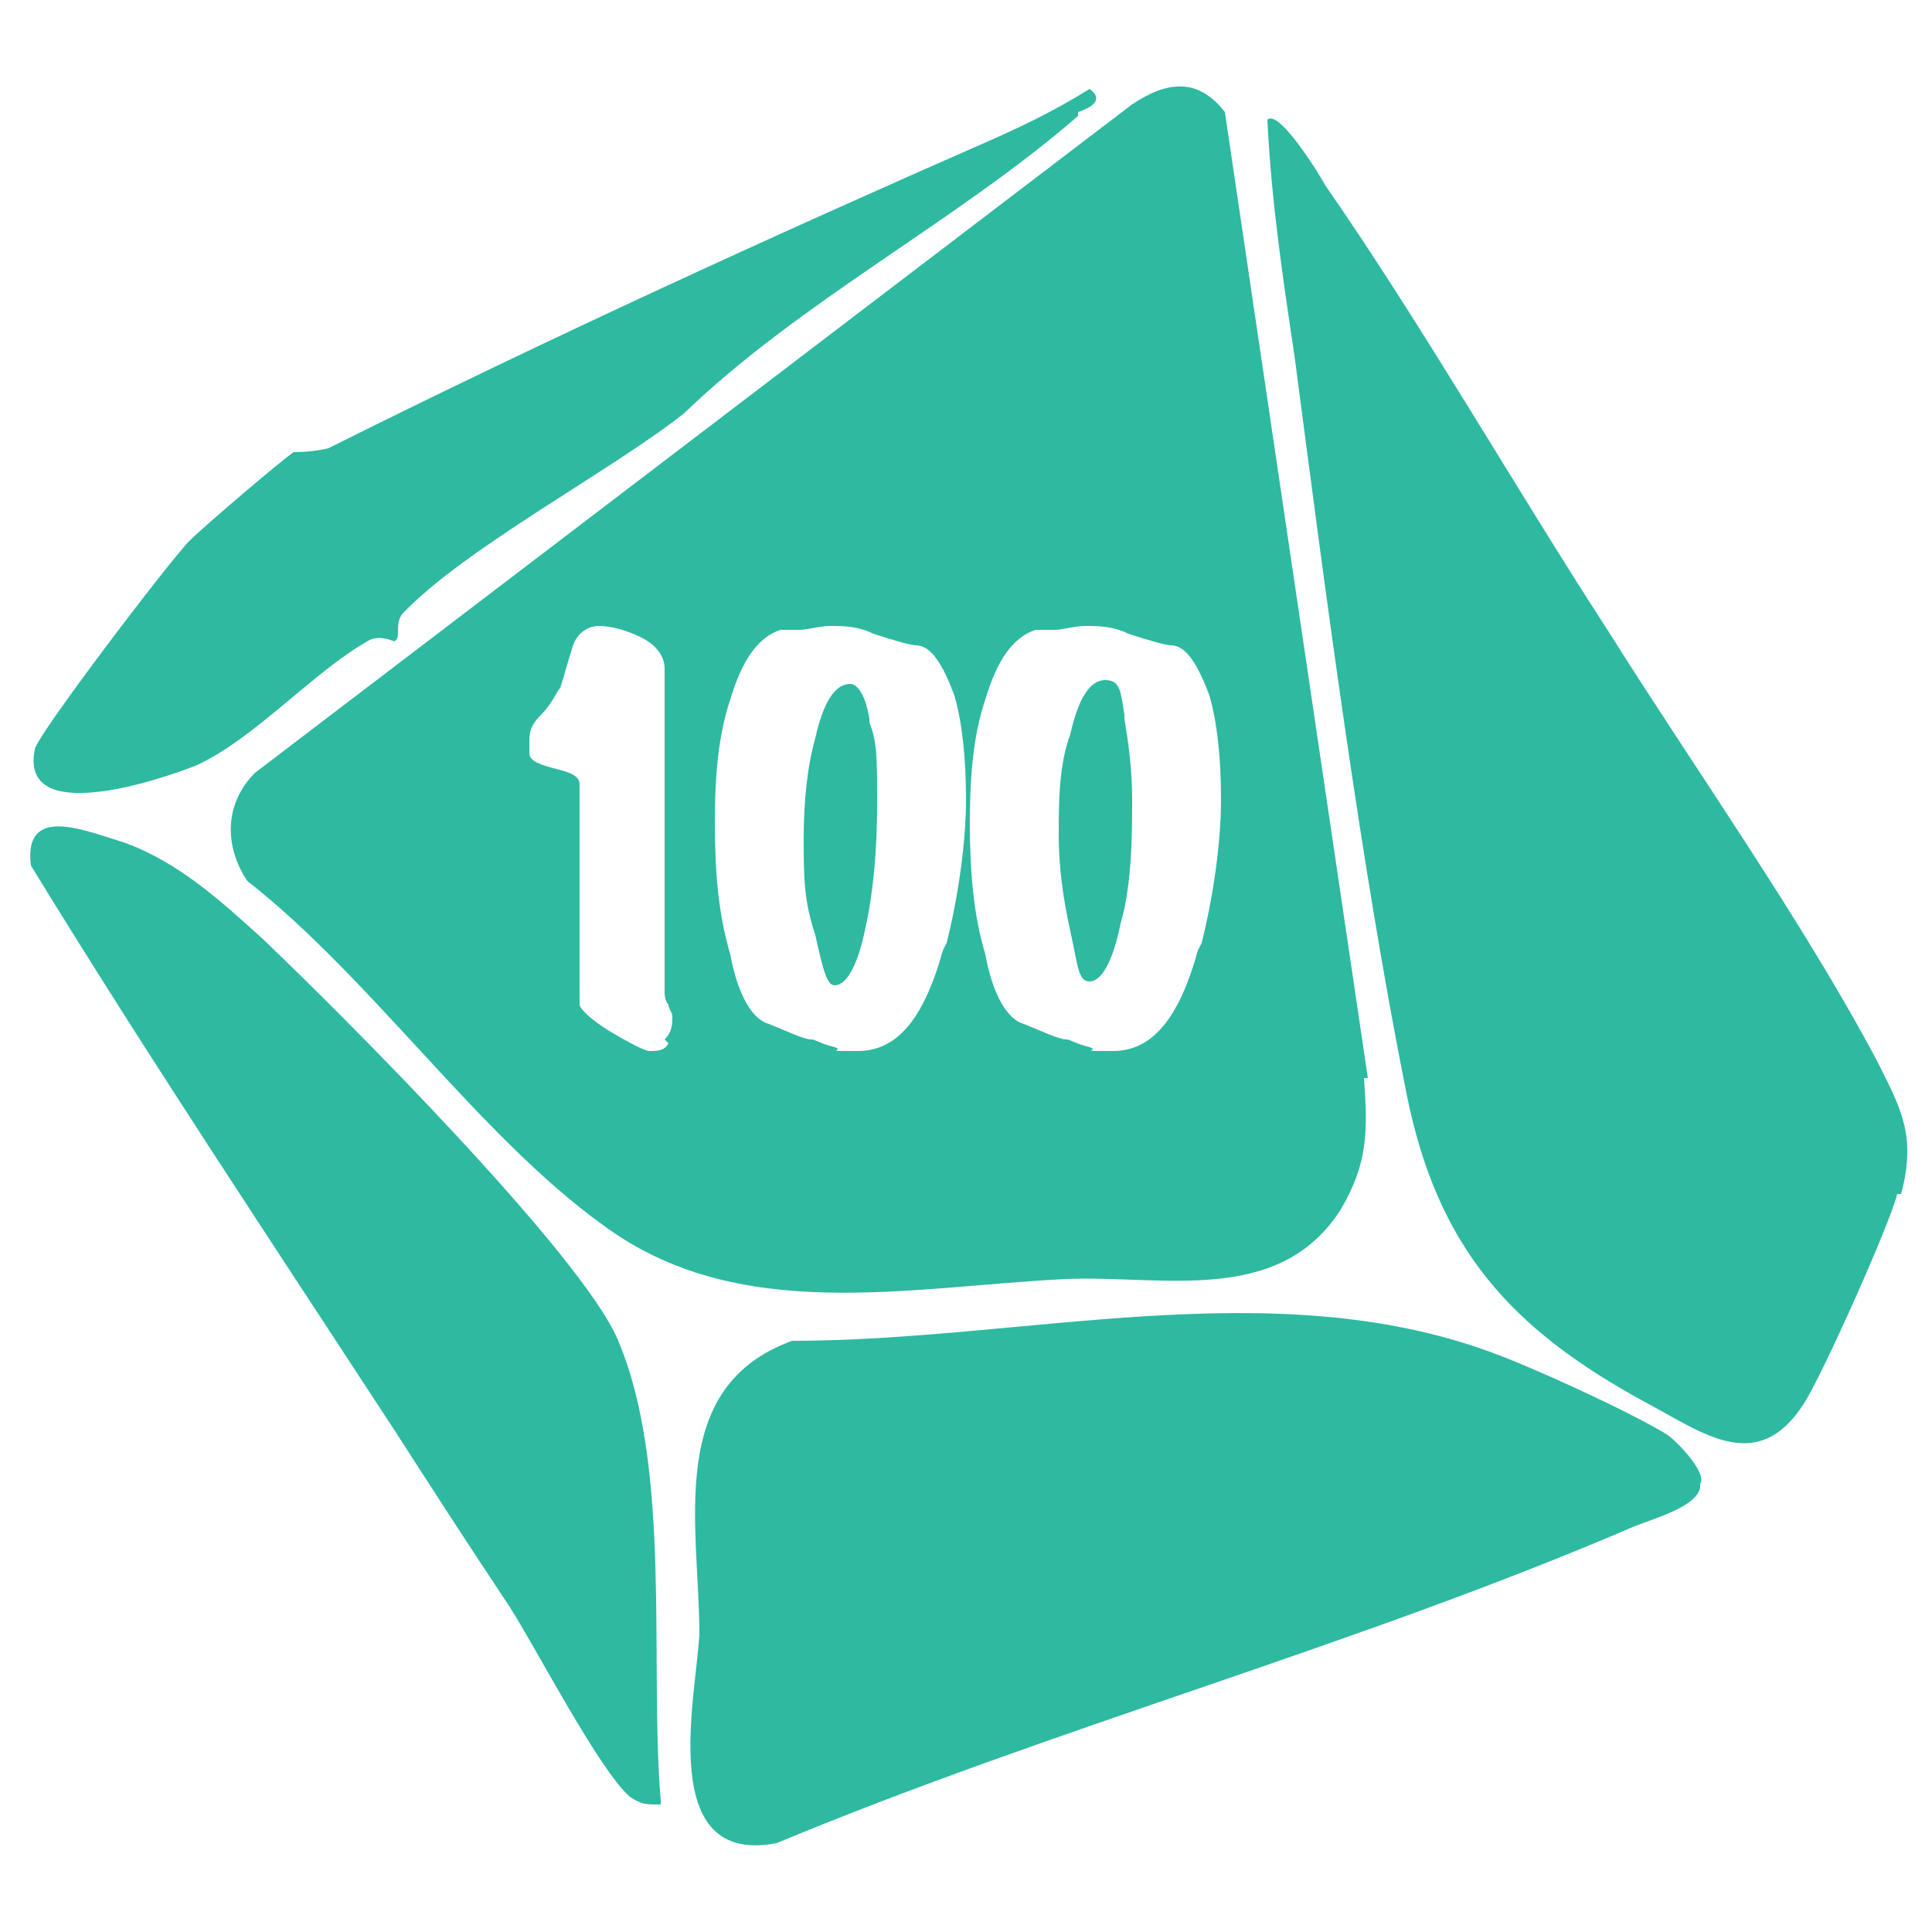
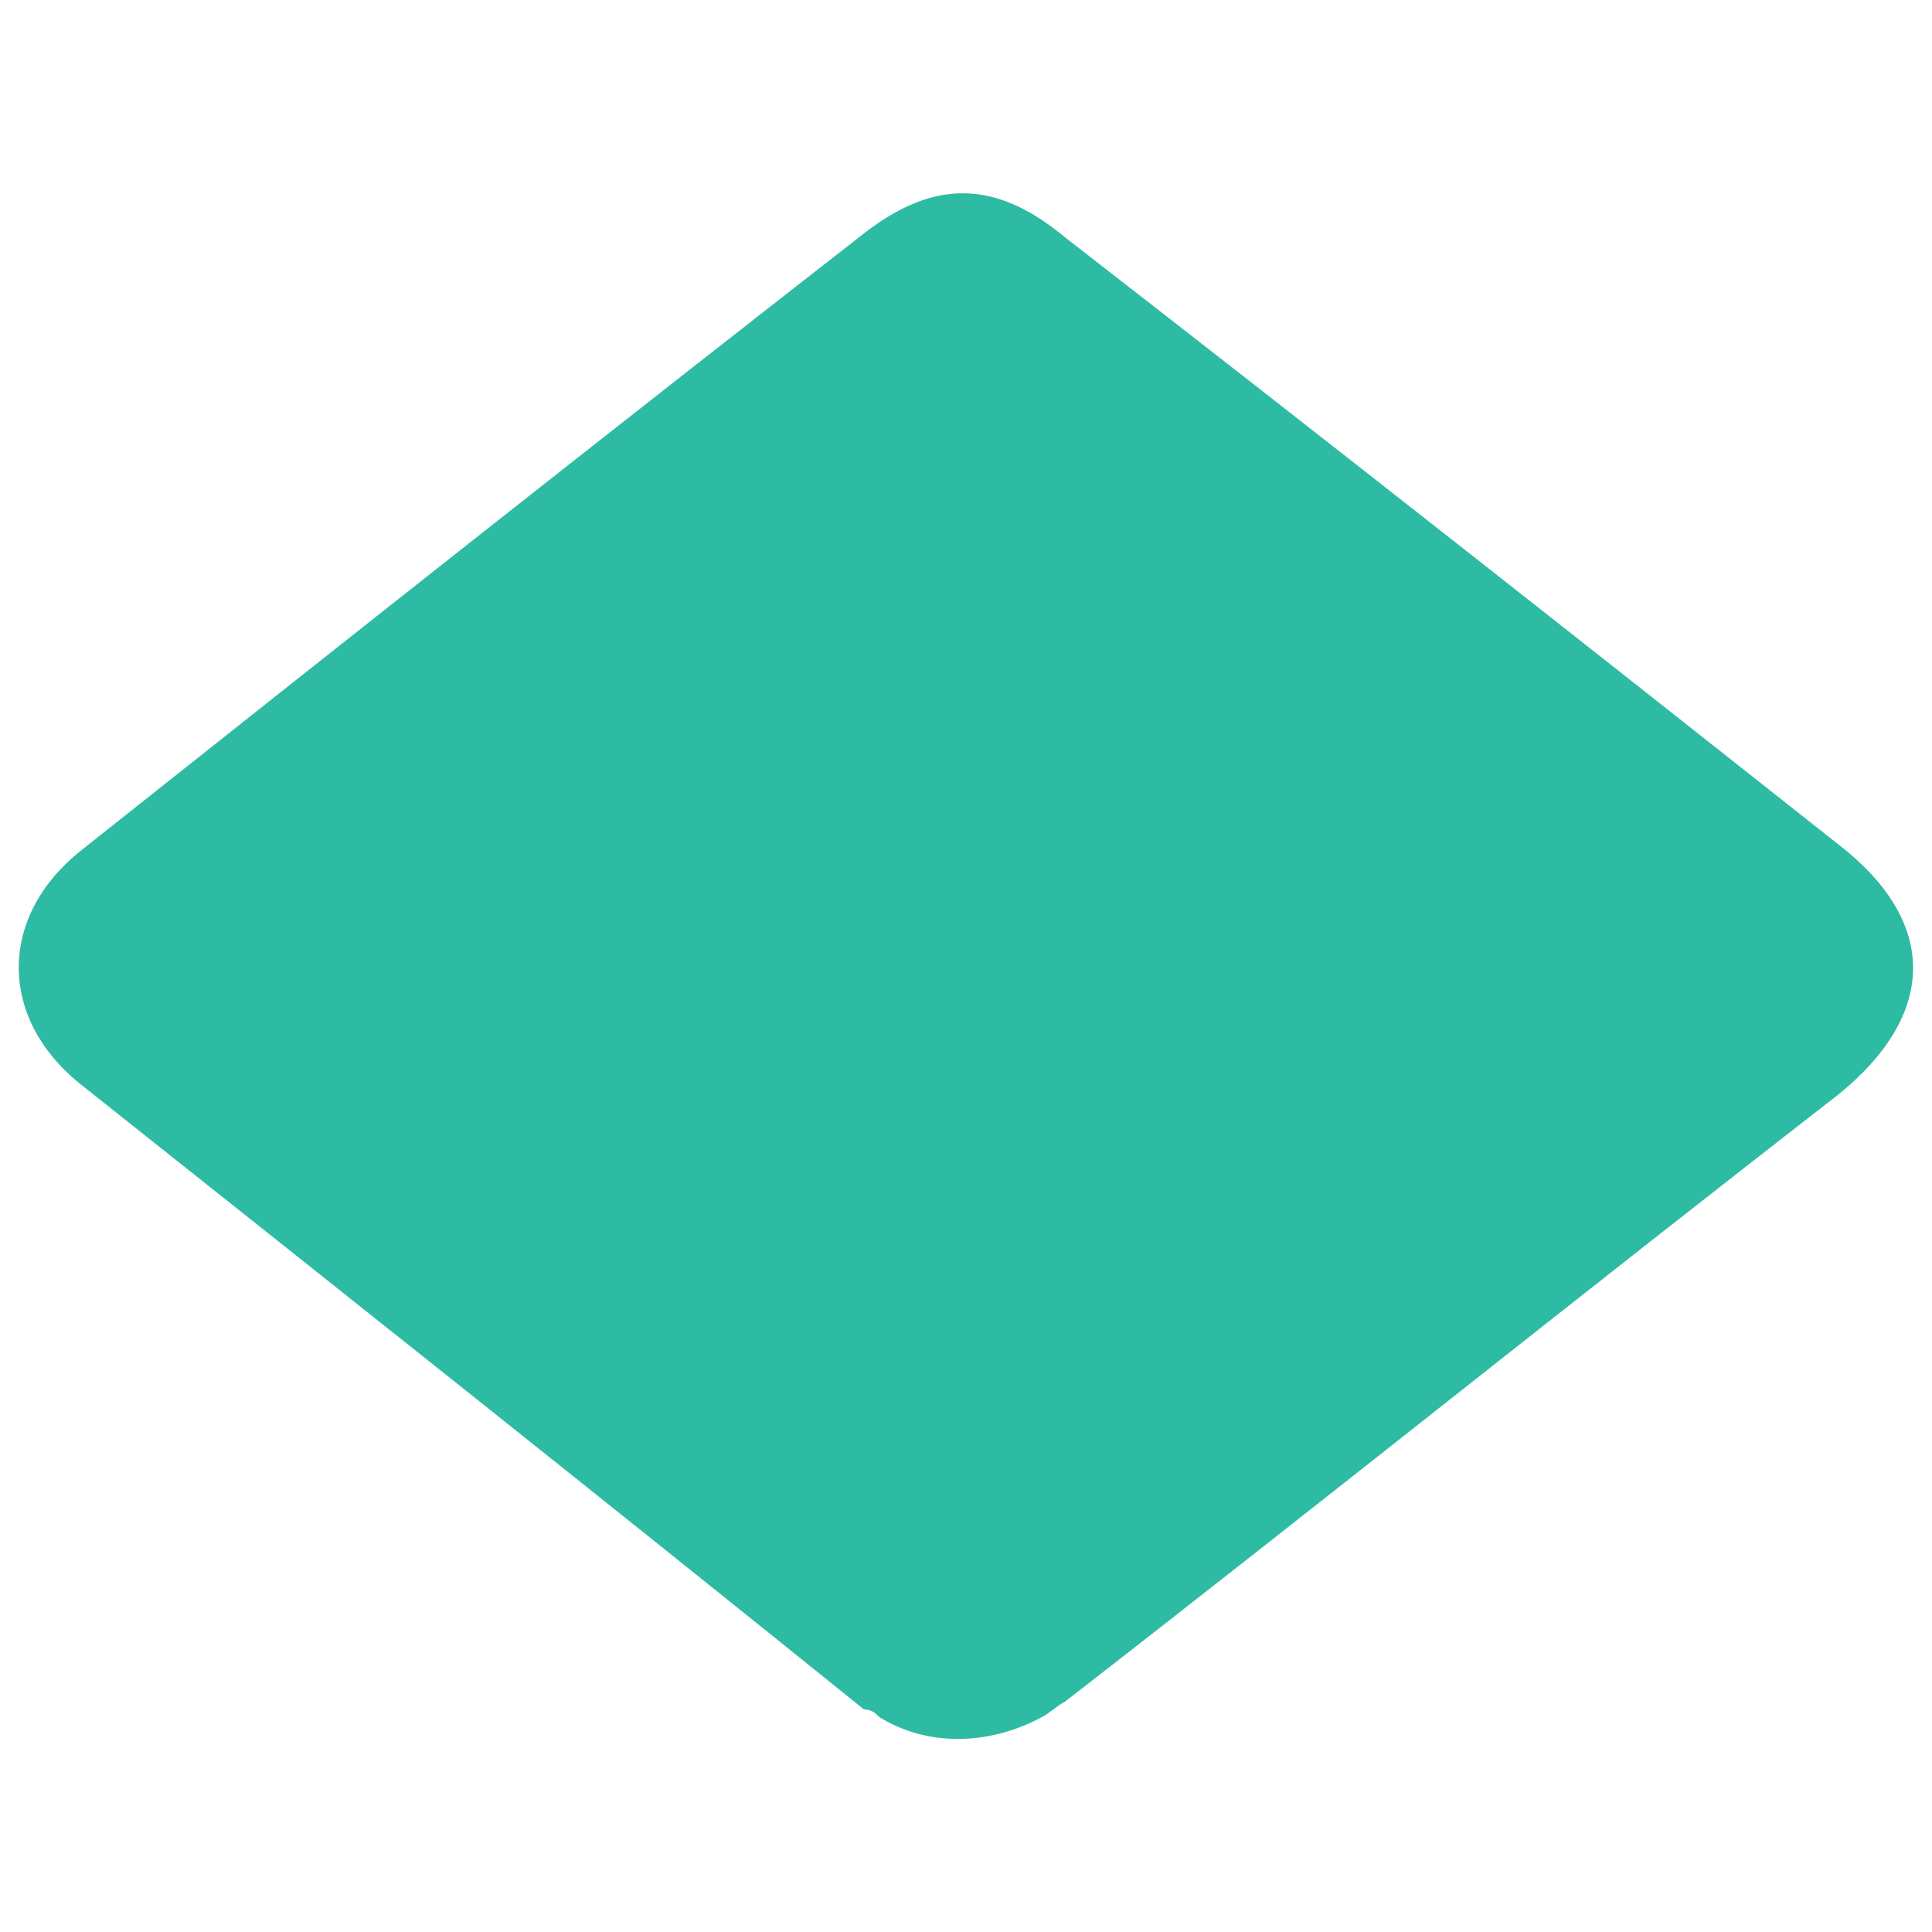
<svg xmlns="http://www.w3.org/2000/svg" id="Layer_1" version="1.1" viewBox="0 0 50 50">
  <defs>
    <style>
      .st0 {
-         fill: #2eb9a1;
+         fill: #2dbba3;
      }
    </style>
  </defs>
-   <g>
-     <path class="st0" d="M29.1,18.6c.1.6.2,1.3.2,2.1s0,2.2-.3,3.2c-.2,1-.5,1.5-.8,1.5s-.3-.4-.5-1.3c-.2-.9-.3-1.7-.3-2.5s0-1.8.3-2.6c.2-.9.5-1.4.9-1.4s.4.3.5.9Z" />
-     <path class="st0" d="M22.5,18.6c-.1-.6-.3-.9-.5-.9-.4,0-.7.5-.9,1.4-.2.7-.3,1.6-.3,2.6s0,1.6.3,2.5c.2.9.3,1.3.5,1.3.3,0,.6-.5.8-1.5.2-.9.3-2,.3-3.2s0-1.6-.2-2.1ZM22.5,18.6c-.1-.6-.3-.9-.5-.9-.4,0-.7.5-.9,1.4-.2.7-.3,1.6-.3,2.6s0,1.6.3,2.5c.2.9.3,1.3.5,1.3.3,0,.6-.5.8-1.5.2-.9.3-2,.3-3.2s0-1.6-.2-2.1ZM35.4,27.9l-3.7-25c-.7-.9-1.5-.8-2.4-.2L6.6,20c-.8.8-.8,1.9-.2,2.8,3.2,2.5,6,6.6,9.2,8.9,3.5,2.6,7.9,1.6,12,1.4,2.5-.1,5.5.7,7.1-1.8.7-1.2.7-2,.6-3.4ZM17.3,27c-.1.2-.3.2-.5.2-.1,0-.5-.2-1-.5-.5-.3-.8-.6-.8-.7,0,0,0-.1,0-.2,0,0,0-.2,0-.2v-5.3c0-.2-.2-.3-.6-.4-.4-.1-.7-.2-.7-.4,0,0,0-.2,0-.3,0-.2,0-.4.3-.7.3-.3.4-.6.5-.7.1-.3.2-.7.3-1,.1-.4.4-.6.7-.6s.7.1,1.1.3c.4.2.6.5.6.8v8.4c0,0,0,.2.1.3,0,.1.1.2.1.3,0,.2,0,.4-.2.6ZM24.4,24.6c-.5,1.8-1.2,2.6-2.2,2.6s-.3,0-.6-.1c-.4-.1-.5-.2-.6-.2-.2,0-.6-.2-1.1-.4-.4-.1-.8-.7-1-1.8-.3-1-.4-2.1-.4-3.4s.1-2.3.4-3.2c.3-1,.7-1.6,1.3-1.8,0,0,0,0,.1,0,0,0,.1,0,.2,0,0,0,.1,0,.2,0,.2,0,.5-.1.8-.1s.7,0,1.1.2c.6.2,1,.3,1.1.3.4,0,.7.5,1,1.3.2.7.3,1.6.3,2.7s-.2,2.5-.5,3.7ZM31,24.6c-.5,1.8-1.2,2.6-2.2,2.6s-.3,0-.6-.1c-.4-.1-.5-.2-.6-.2-.2,0-.6-.2-1.1-.4-.4-.1-.8-.7-1-1.8-.3-1-.4-2.1-.4-3.4s.1-2.3.4-3.2c.3-1,.7-1.6,1.3-1.8,0,0,0,0,.1,0,0,0,.1,0,.2,0,0,0,.1,0,.2,0,.2,0,.5-.1.8-.1s.7,0,1.1.2c.6.2,1,.3,1.1.3.4,0,.7.5,1,1.3.2.7.3,1.6.3,2.7s-.2,2.5-.5,3.7ZM22,17.7c-.4,0-.7.5-.9,1.4-.2.7-.3,1.6-.3,2.6s0,1.6.3,2.5c.2.9.3,1.3.5,1.3.3,0,.6-.5.8-1.5.2-.9.3-2,.3-3.2s0-1.6-.2-2.1c-.1-.6-.3-.9-.5-.9Z" />
-   </g>
-   <path class="st0" d="M49.1,30.9c-.2.8-1.9,4.6-2.4,5.4-1.2,1.9-2.6.8-4.1,0-3.5-1.9-5.4-4-6.2-8-1.2-6-2.1-13-2.9-19.1-.3-2-.6-4-.7-6.1.3-.3,1.4,1.5,1.5,1.7,2.5,3.6,4.9,7.8,7.3,11.5,2.2,3.5,5.1,7.6,7,11.2.6,1.2,1,1.9.6,3.4Z" />
-   <path class="st0" d="M44,38.5c-.1.5-1.2.8-1.7,1-7.2,3.1-15,5.2-22.2,8.2-3.1.6-2.1-3.7-2-5.4,0-2.8-.9-6.4,2.4-7.6,6,0,12.4-1.8,18.1.3,1.1.4,3.5,1.5,4.5,2.1.2.1,1.1,1,.9,1.3Z" />
-   <path class="st0" d="M17.1,46.7c-.4,0-.5,0-.8-.2-.8-.7-2.4-3.8-3.1-4.9-1-1.5-2.1-3.2-3-4.6-3.2-4.9-6.4-9.7-9.4-14.6-.2-1.6,1.4-.9,2.4-.6,1.4.5,2.5,1.5,3.6,2.5,2,1.9,8.3,8.2,9.2,10.4,1.4,3.3.8,8.4,1.1,11.9Z" />
-   <path class="st0" d="M27.9,3c-3.1,2.7-7.2,4.8-10.2,7.7-1.9,1.5-5.7,3.5-7.3,5.2-.2.3,0,.6-.2.7,0,0-.4-.2-.7,0-1.4.8-2.9,2.5-4.4,3.2-1,.4-4.6,1.6-4.2-.4,0-.3,3.5-4.9,4-5.4.4-.4,2.4-2.1,2.7-2.3.1,0,.5,0,.9-.1,5.6-2.8,11.5-5.5,17.2-8,.9-.4,1.7-.8,2.5-1.3.4.3,0,.5-.3.6Z" />
+   <path class="st0" d="M47.56,28.34c-6.7,5.2-13.3,10.5-20,15.7-.2.1-.4.3-.6.4-1.3.7-2.9.8-4.2,0-.1-.1-.2-.2-.4-.2-6.7-5.4-13.5-10.8-20.3-16.2C-.04,26.34-.04,23.74,2.06,22.04c6.8-5.4,13.5-10.7,20.3-16,1.8-1.4,3.4-1.4,5.2.1,6.7,5.2,13.3,10.4,20,15.7,2.6,2,2.6,4.4,0,6.5Z" />
</svg>
